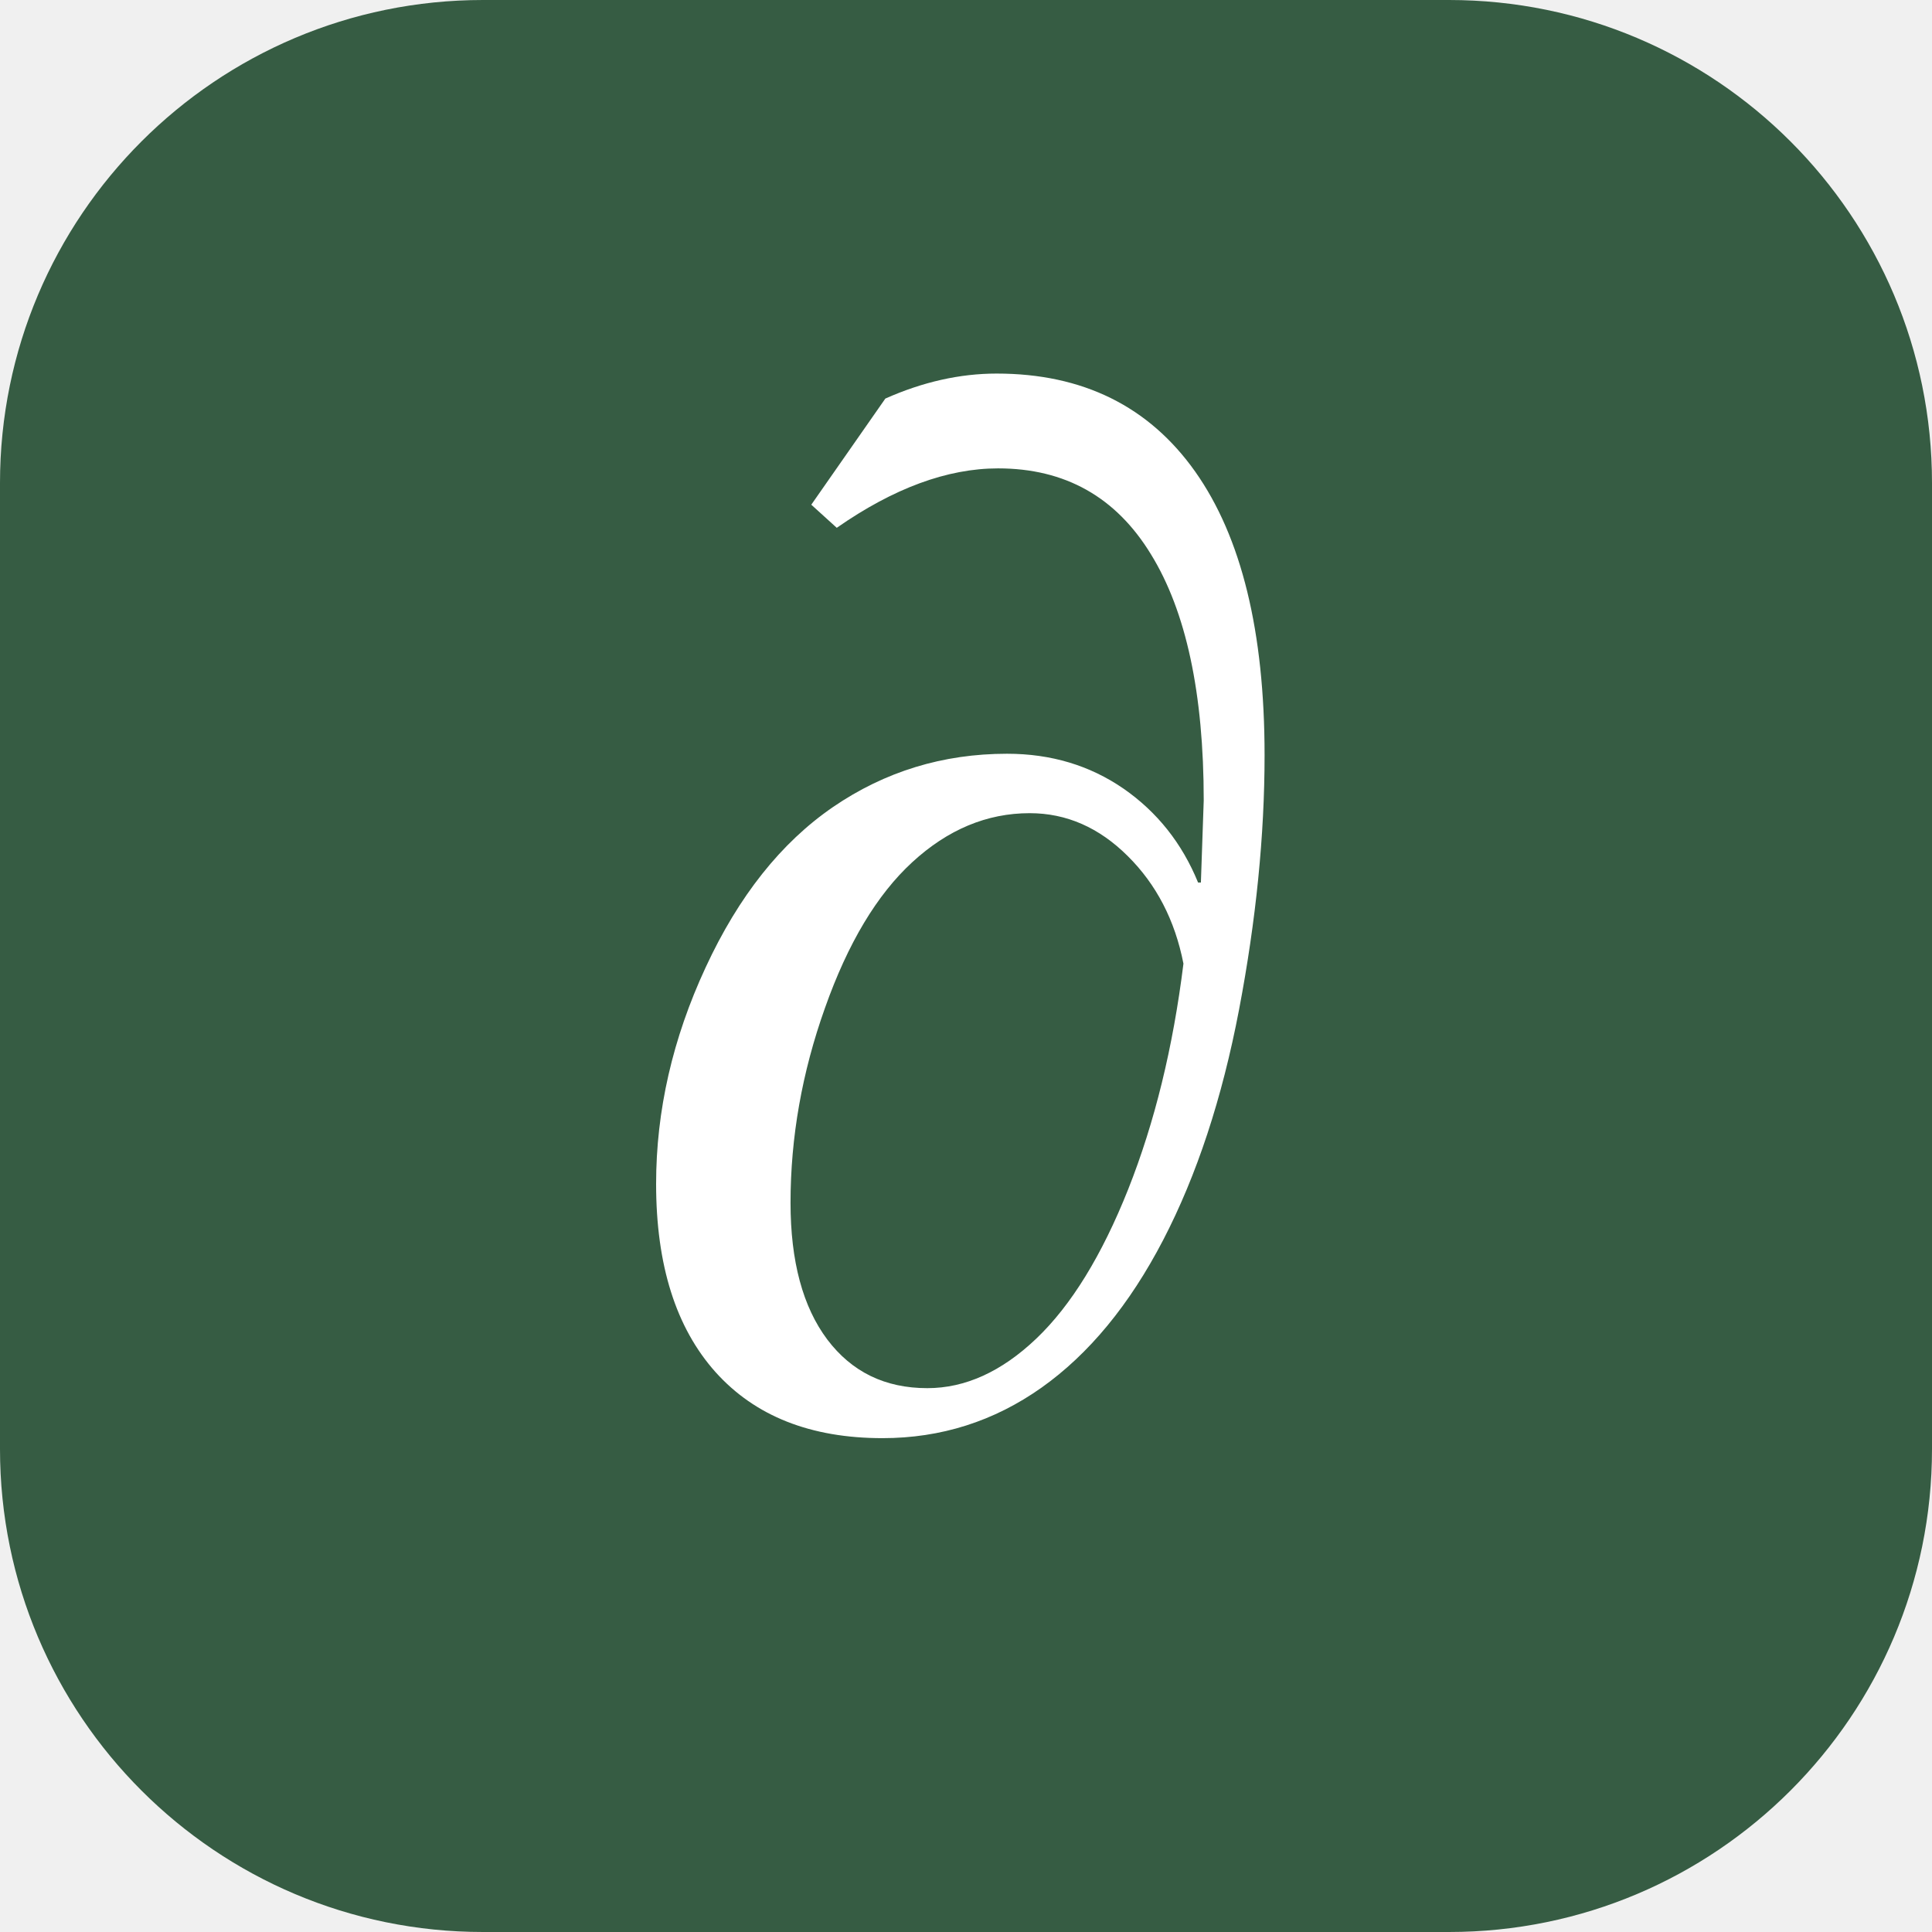
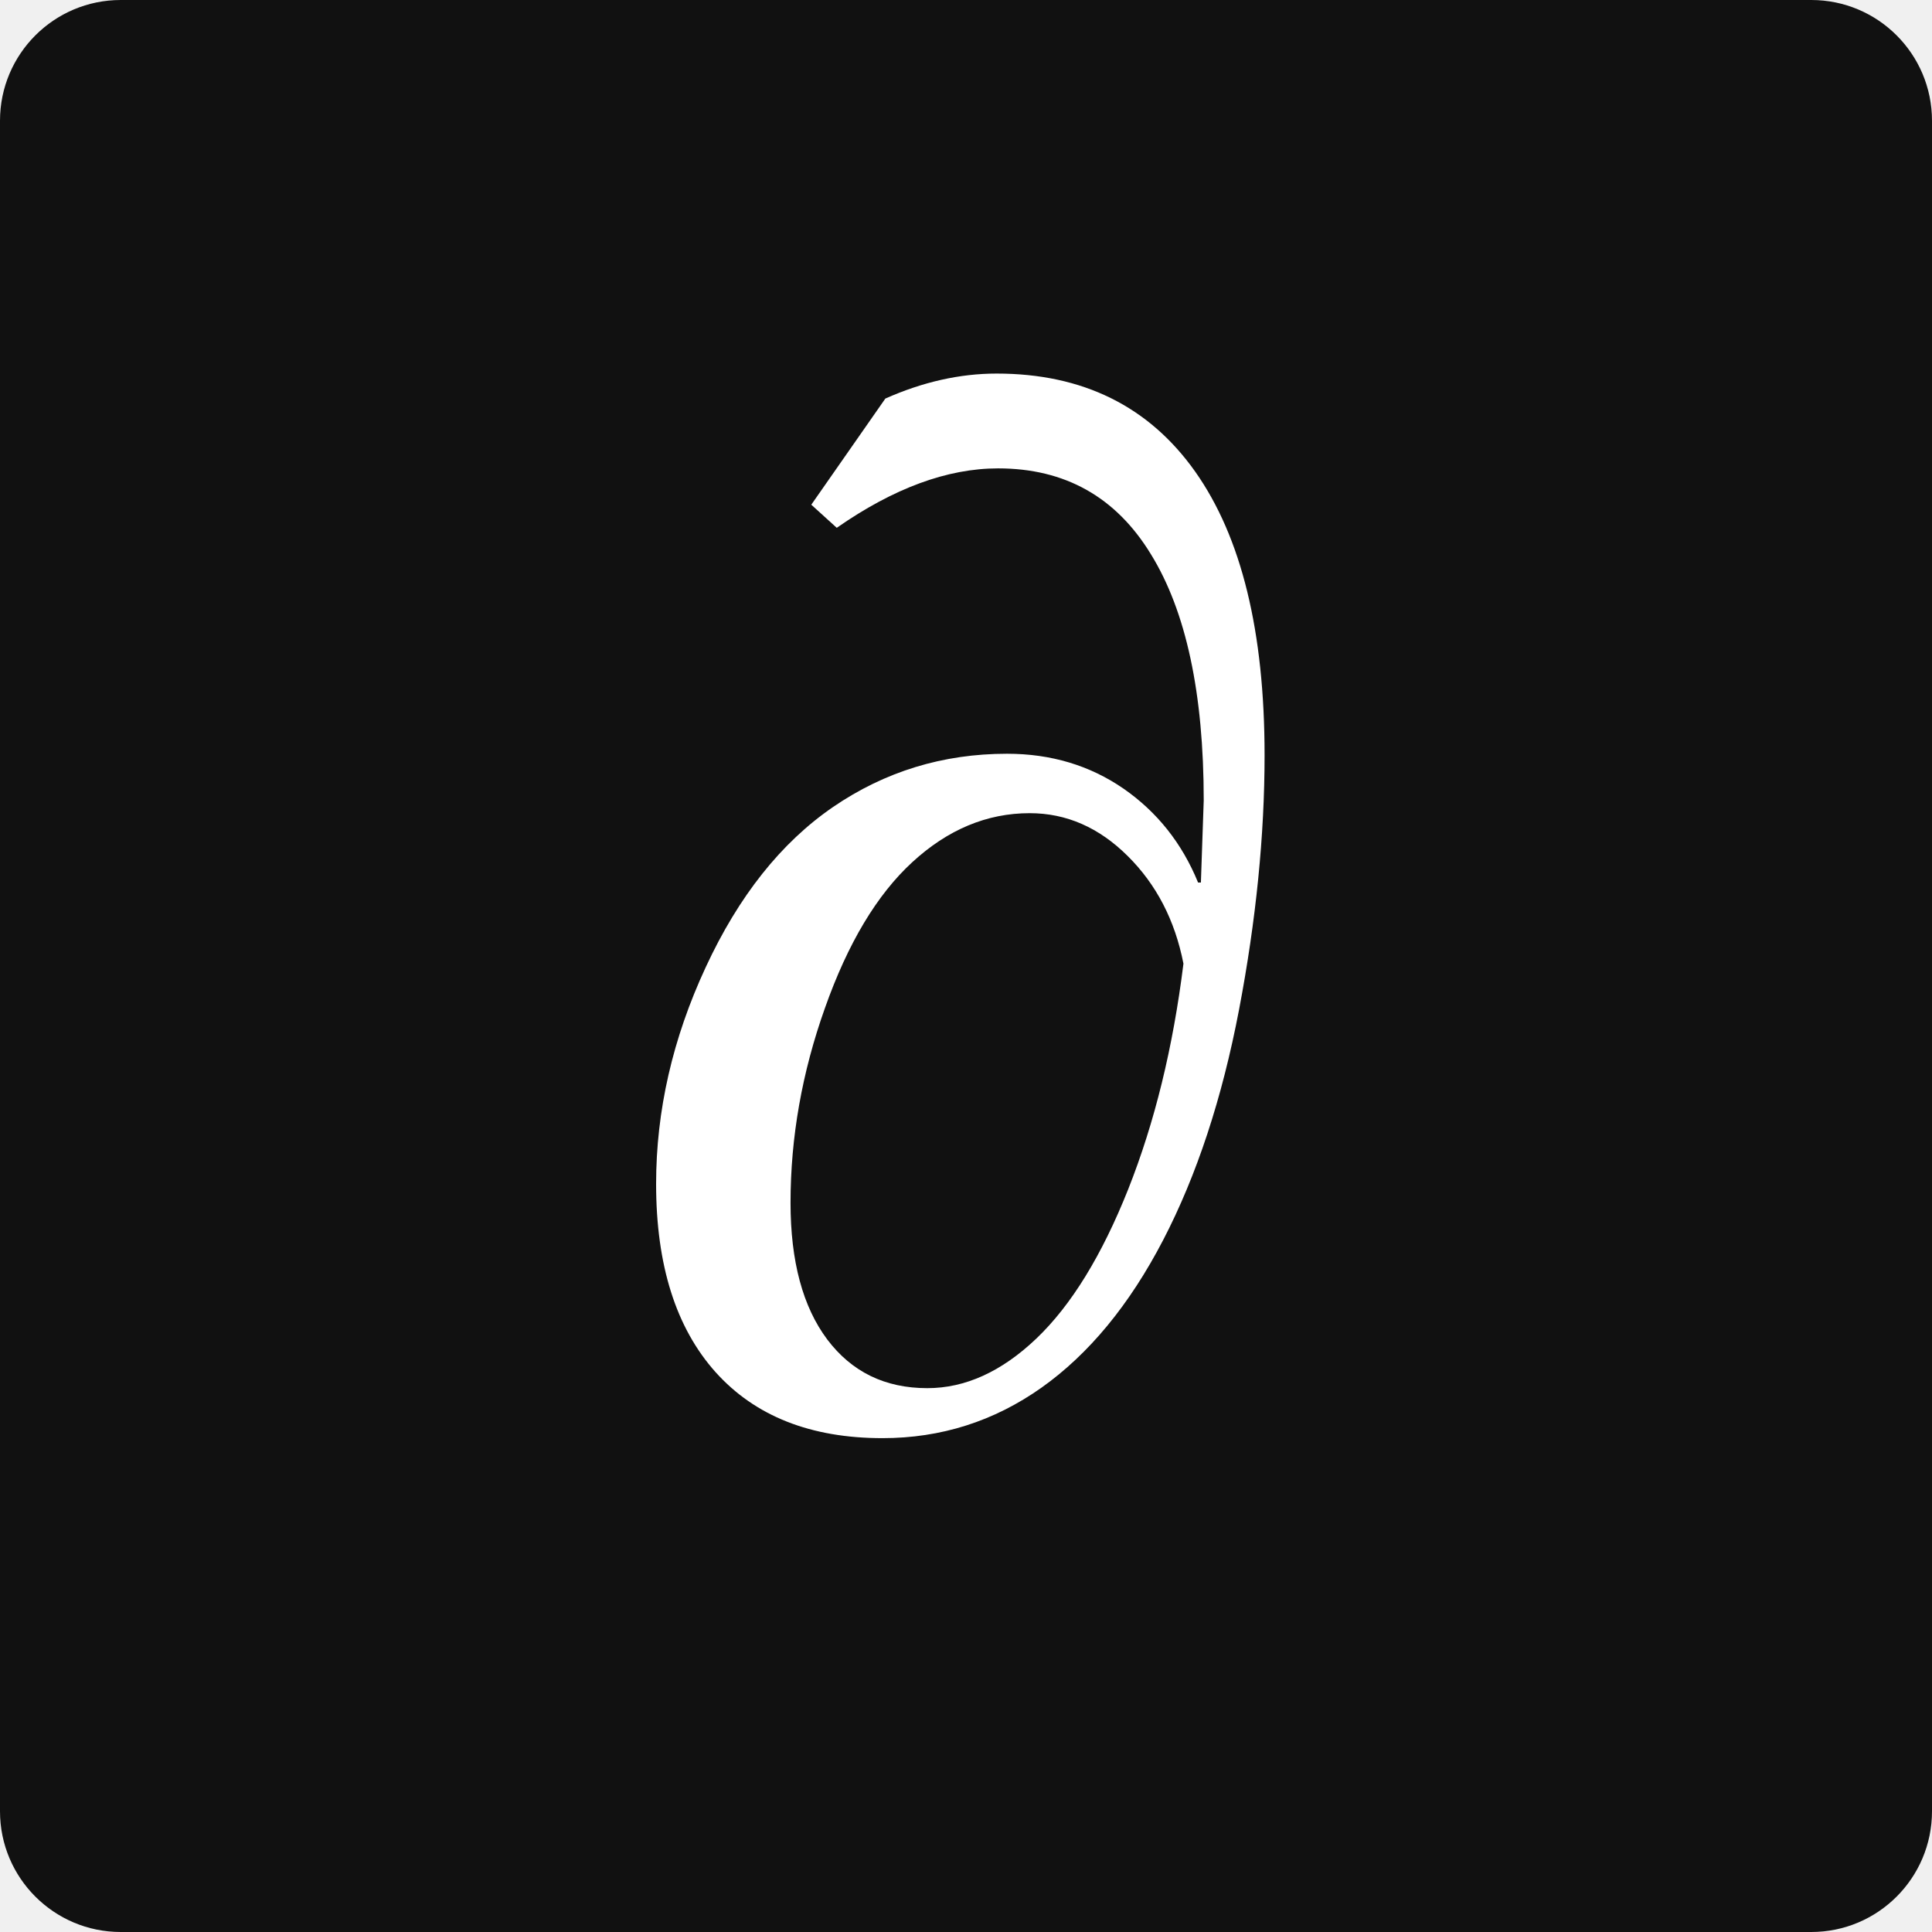
<svg xmlns="http://www.w3.org/2000/svg" viewBox="0 0 64 64">
-   <rect width="64" height="64" rx="16" fill="#365c43" />
+   <rect width="64" height="64" rx="4" fill="#111" />
  <text x="32" y="47" text-anchor="middle" font-size="48" fill="#fff">∂</text>
</svg>
